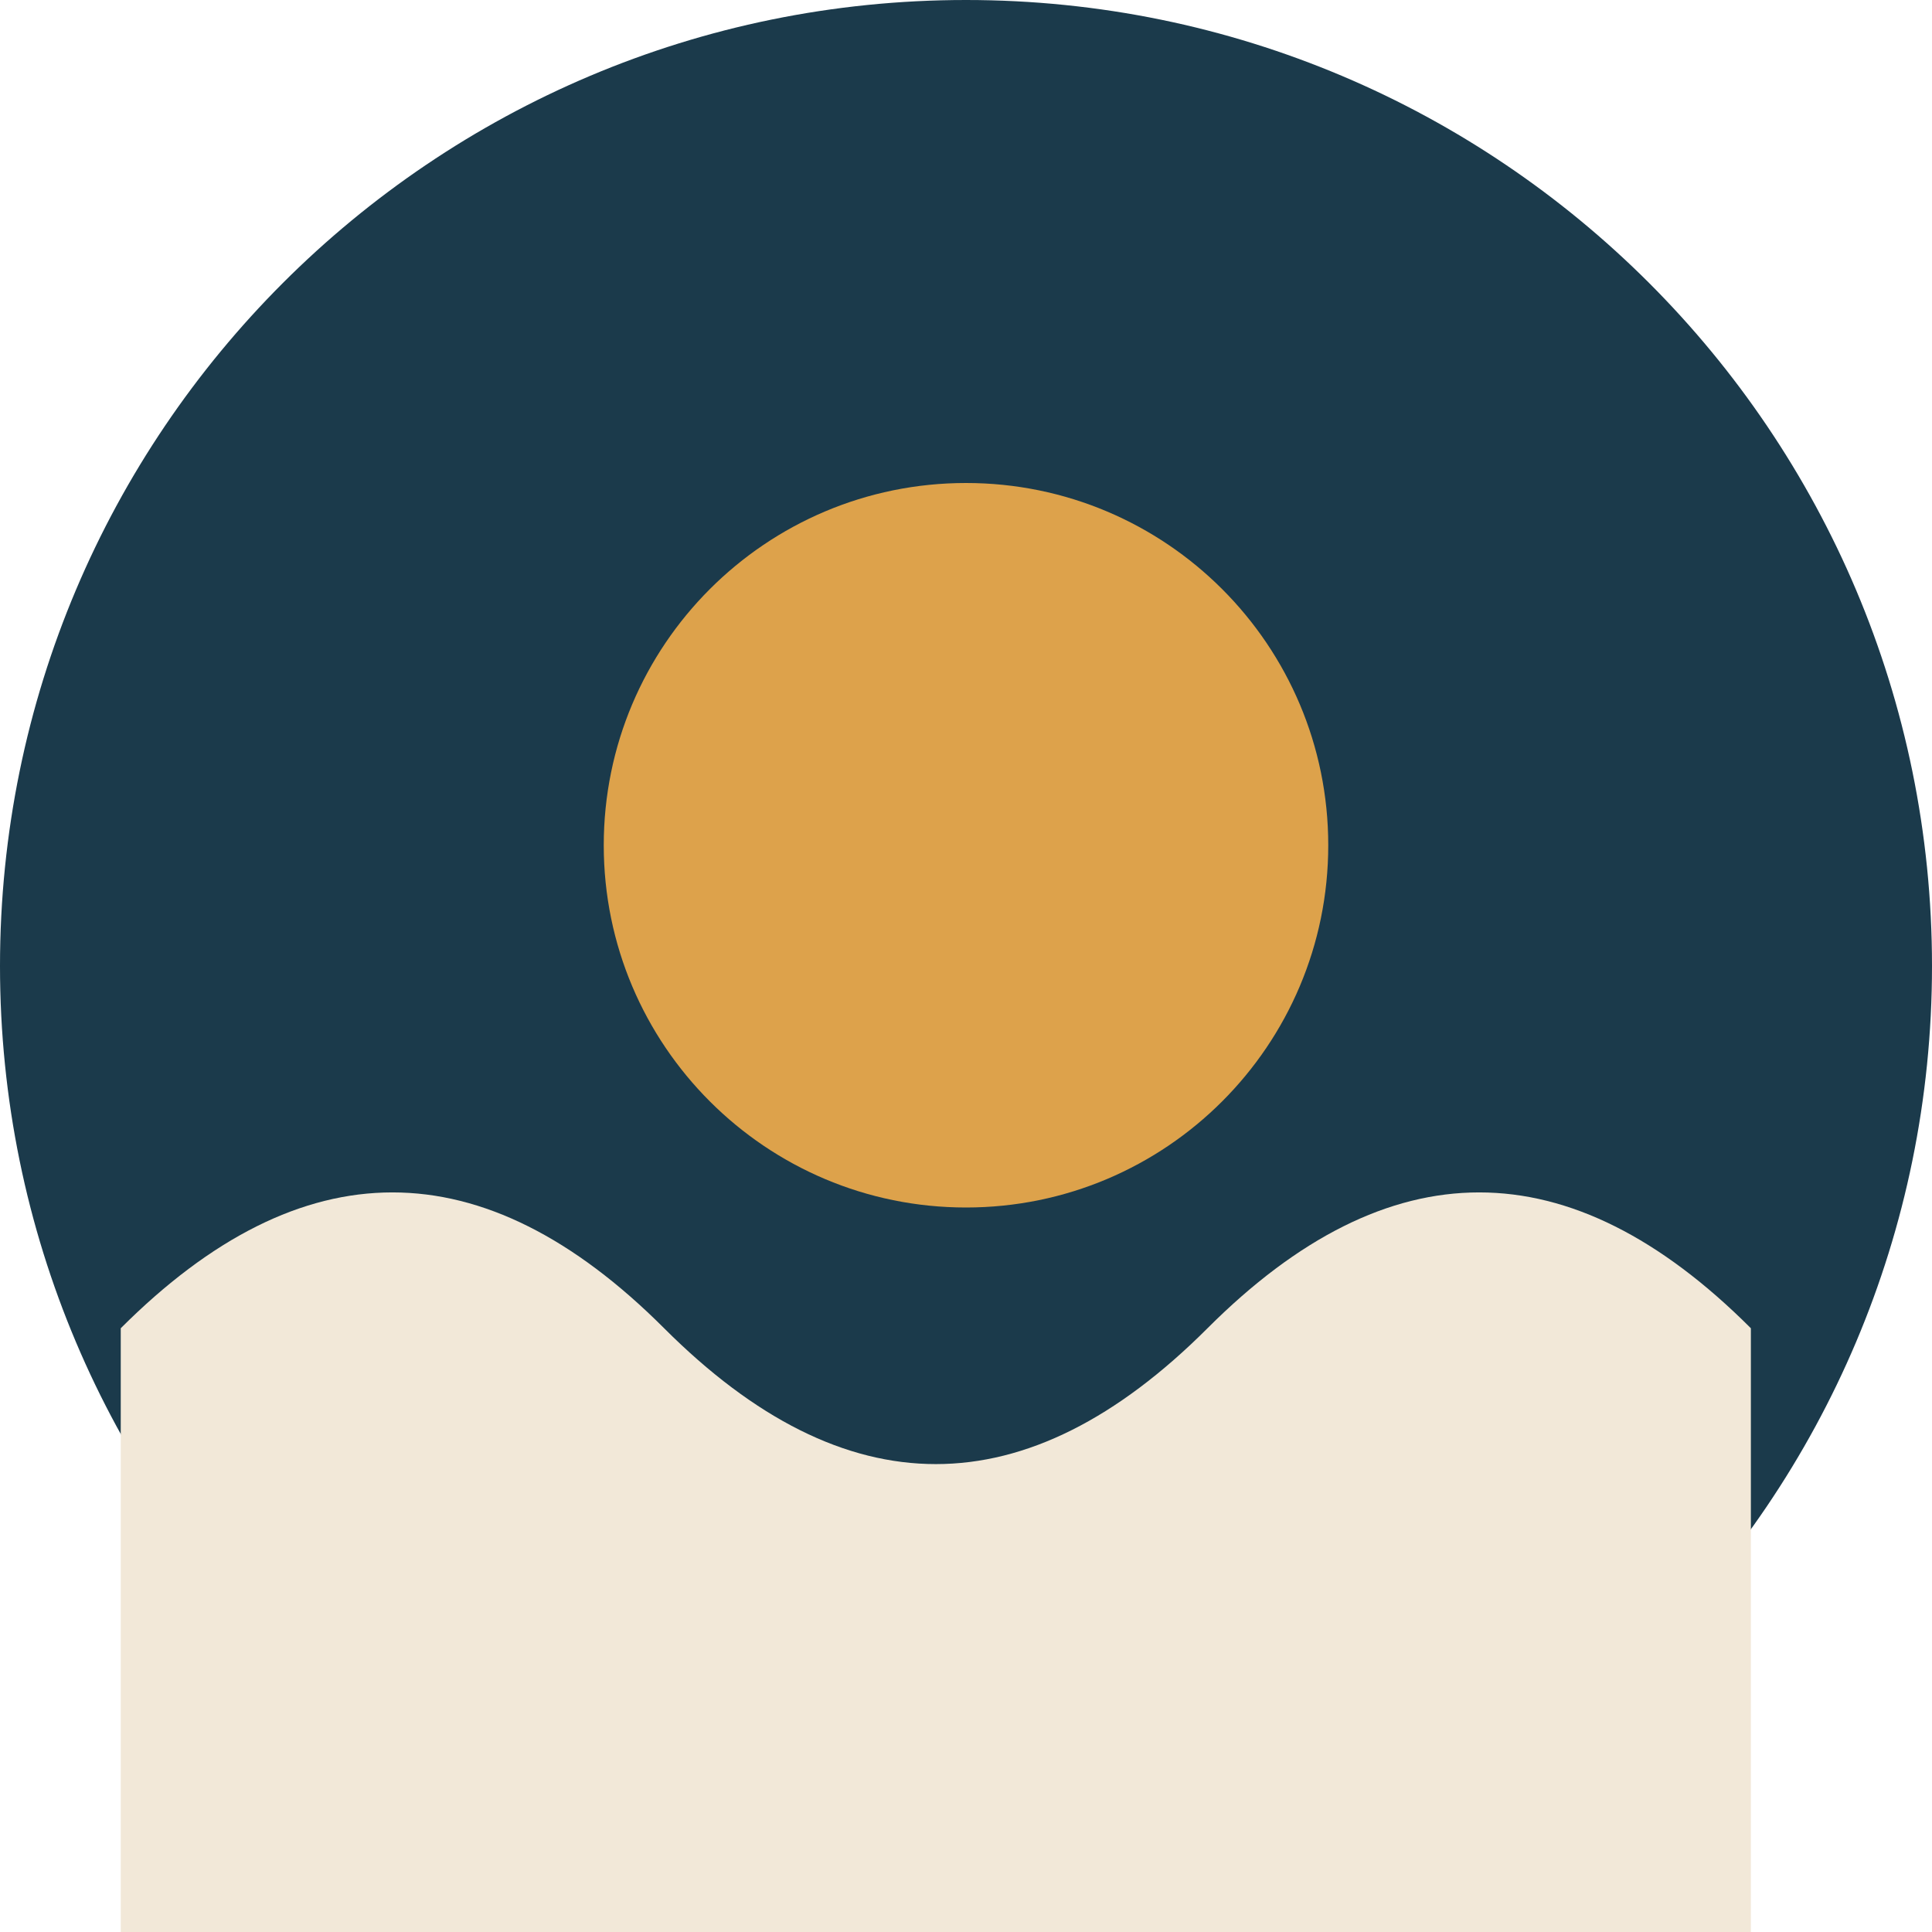
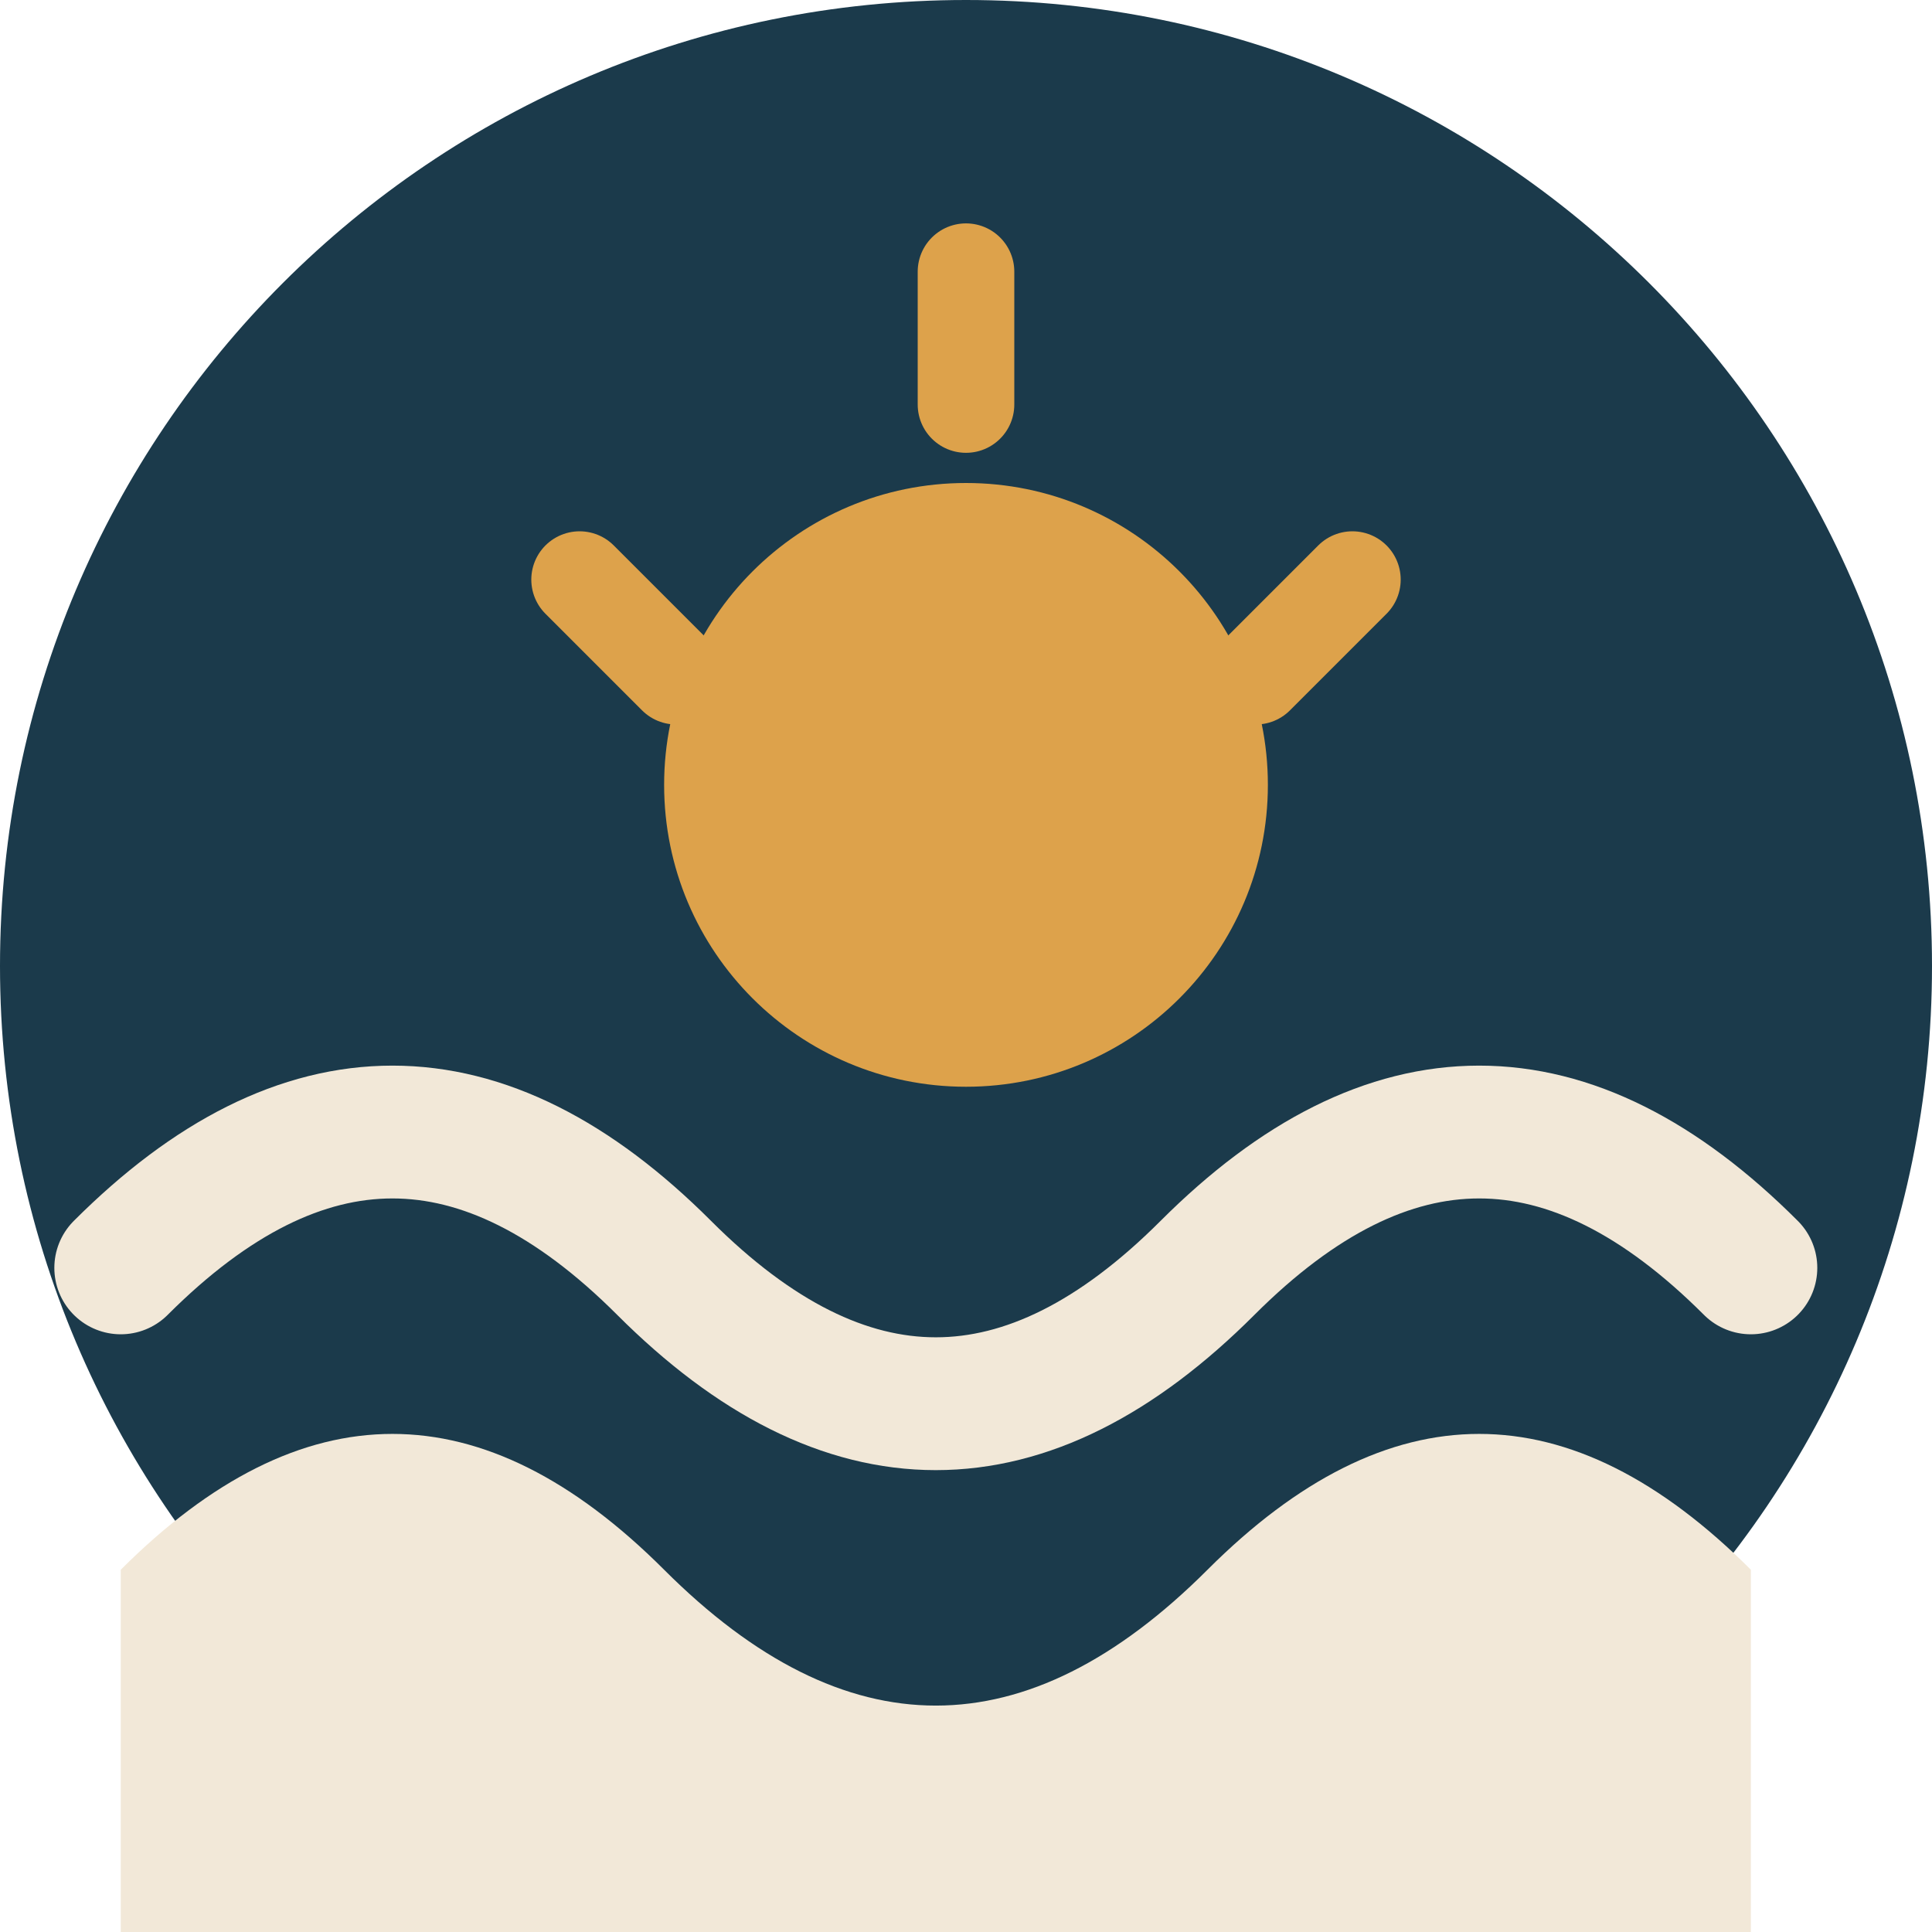
<svg xmlns="http://www.w3.org/2000/svg" viewBox="0 0 32 32">
  <circle cx="16" cy="16" r="16" fill="#1B3A4B" />
-   <circle cx="16" cy="14" r="6" fill="#DDA24B" />
-   <path d="M2 22c3-3 6-3 9 0s6 3 9 0 6-3 9 0v10H2Z" fill="#F2E8D8" />
+   <g stroke="#DDA24B" stroke-width="1.6" stroke-linecap="round">
+     <path d="M16 4.5v2.2" />
+     <path d="M9.6 9.6l1.6 1.6" />
+     <path d="M22.4 9.6l-1.6 1.6" />
+   </g>
+   <circle cx="16" cy="13" r="5" fill="#DDA24B" />
+   <path d="M2 21c3-3 6-3 9 0s6 3 9 0 6-3 9 0" stroke="#F2E8D8" stroke-width="2.2" fill="none" stroke-linecap="round" />
+   <path d="M2 26c3-3 6-3 9 0s6 3 9 0 6-3 9 0v6H2Z" fill="#F2E8D8" />
</svg>
